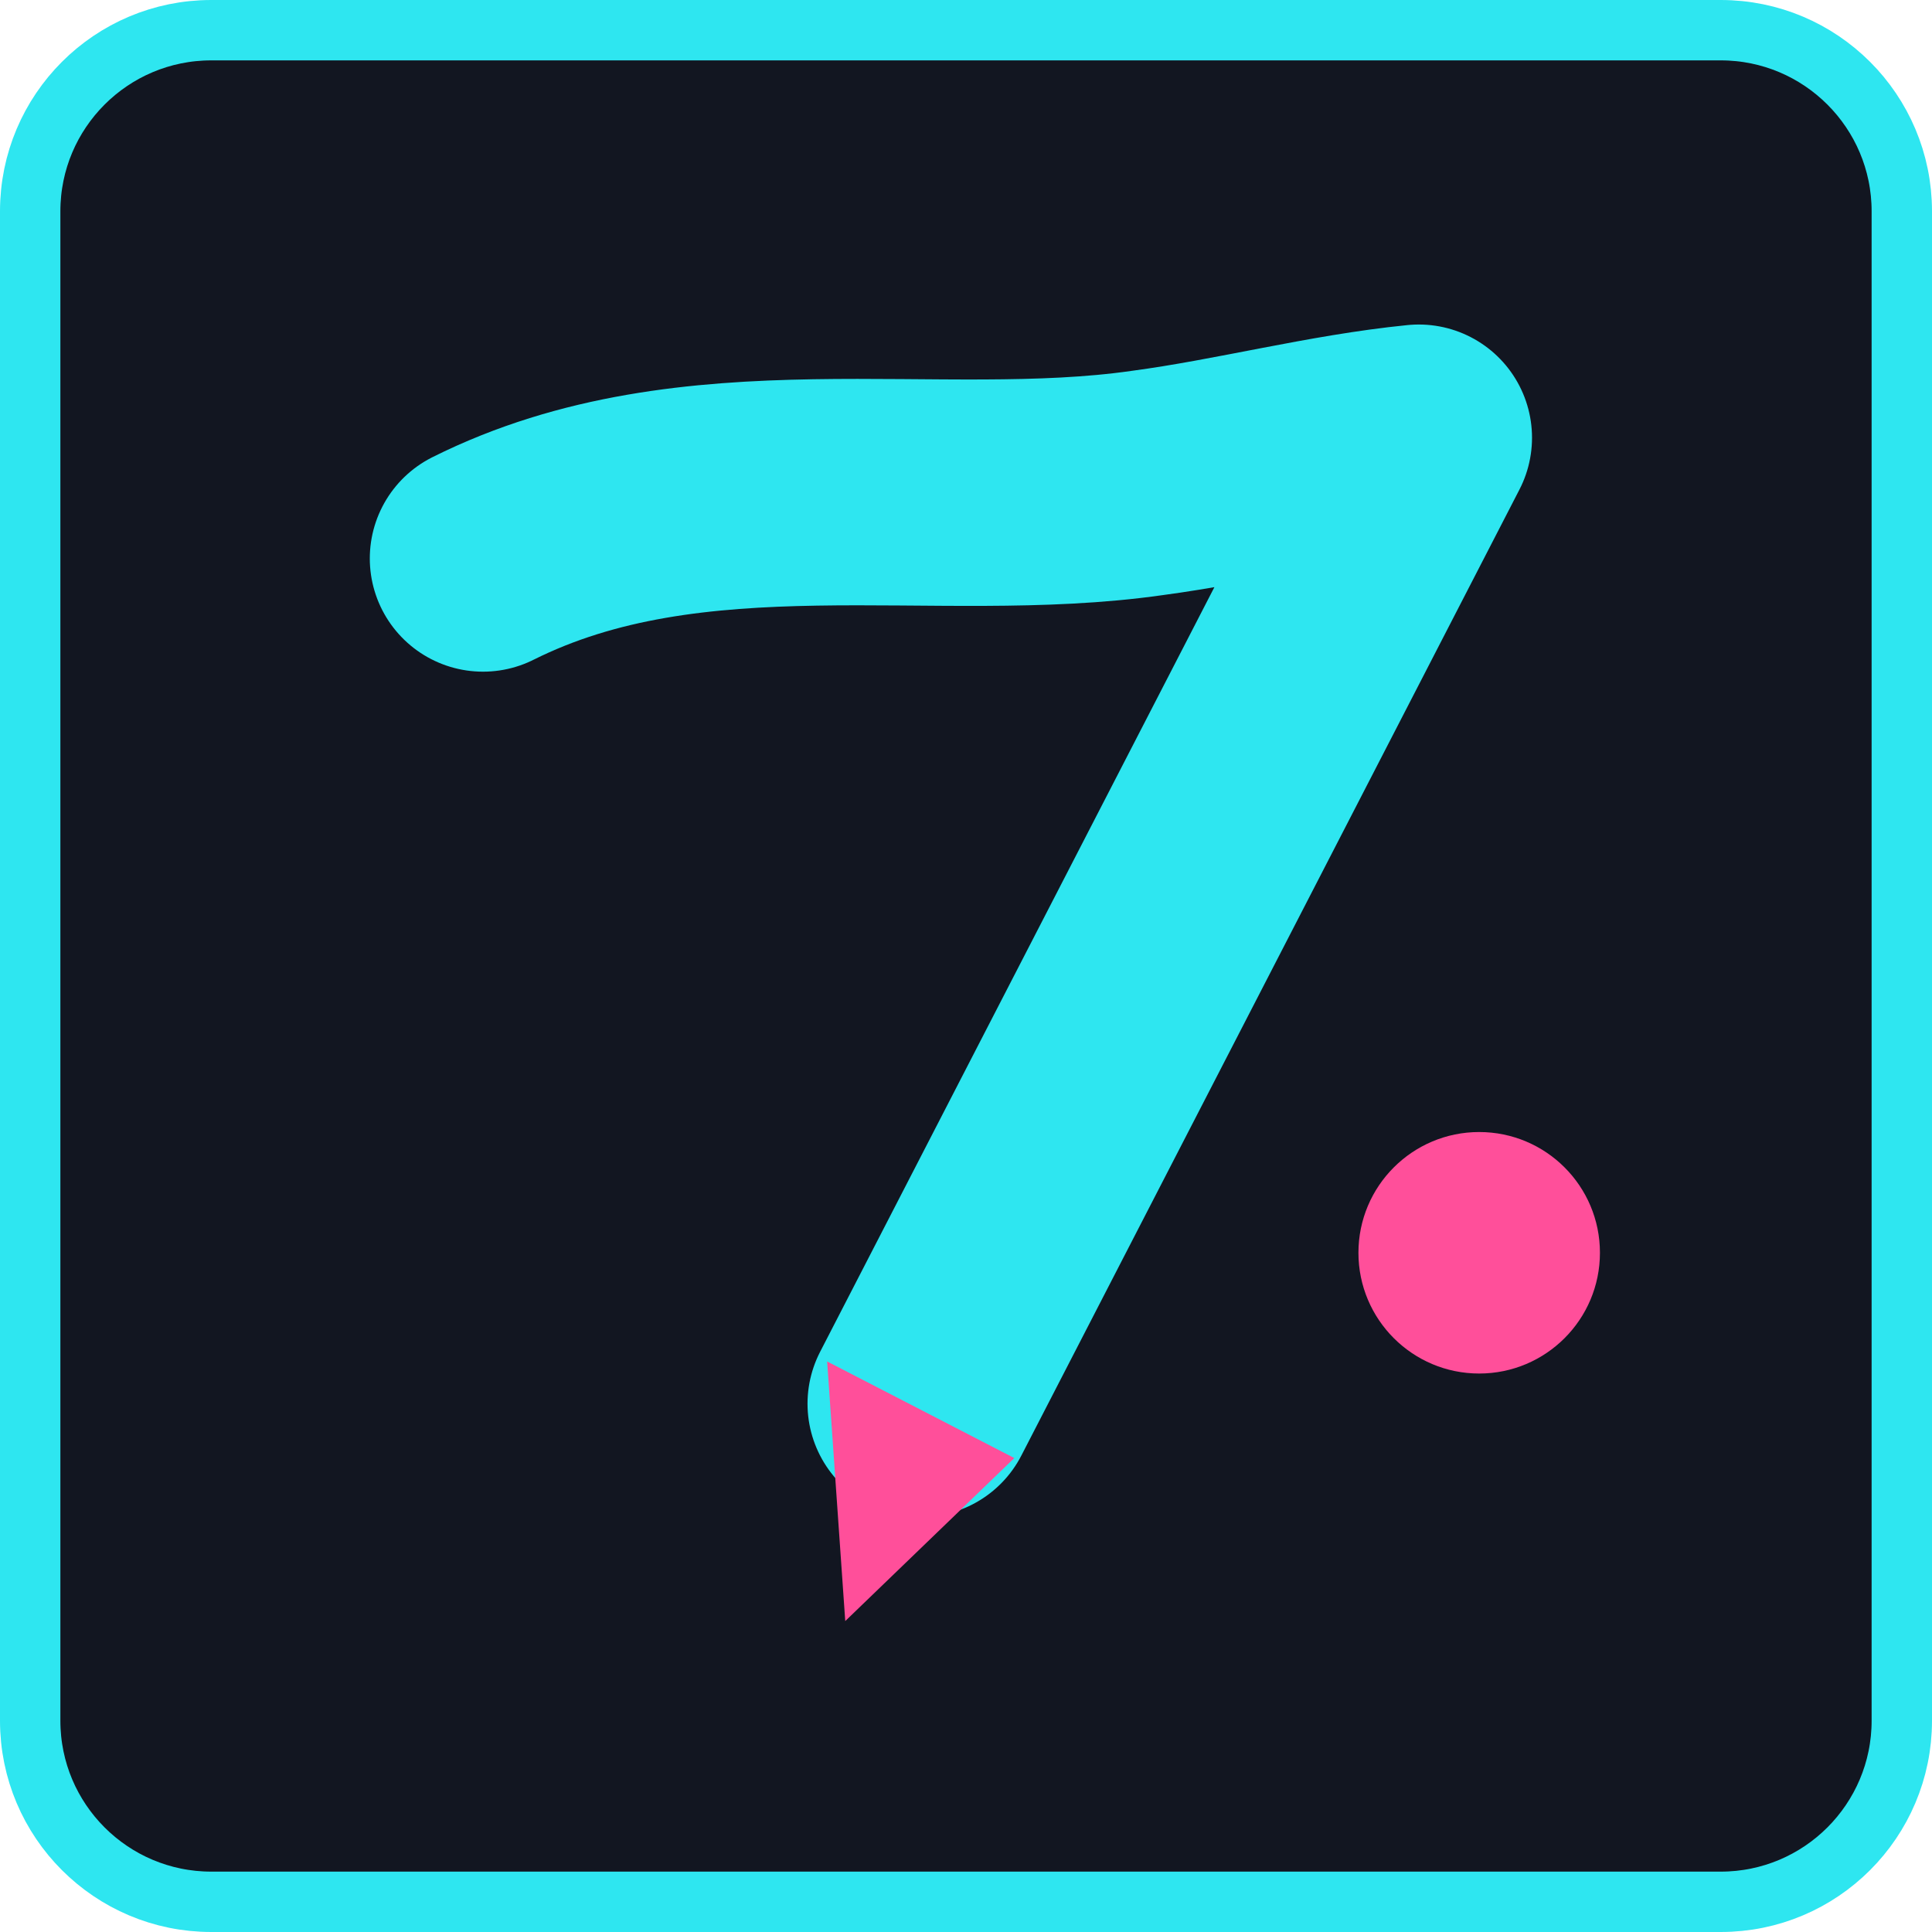
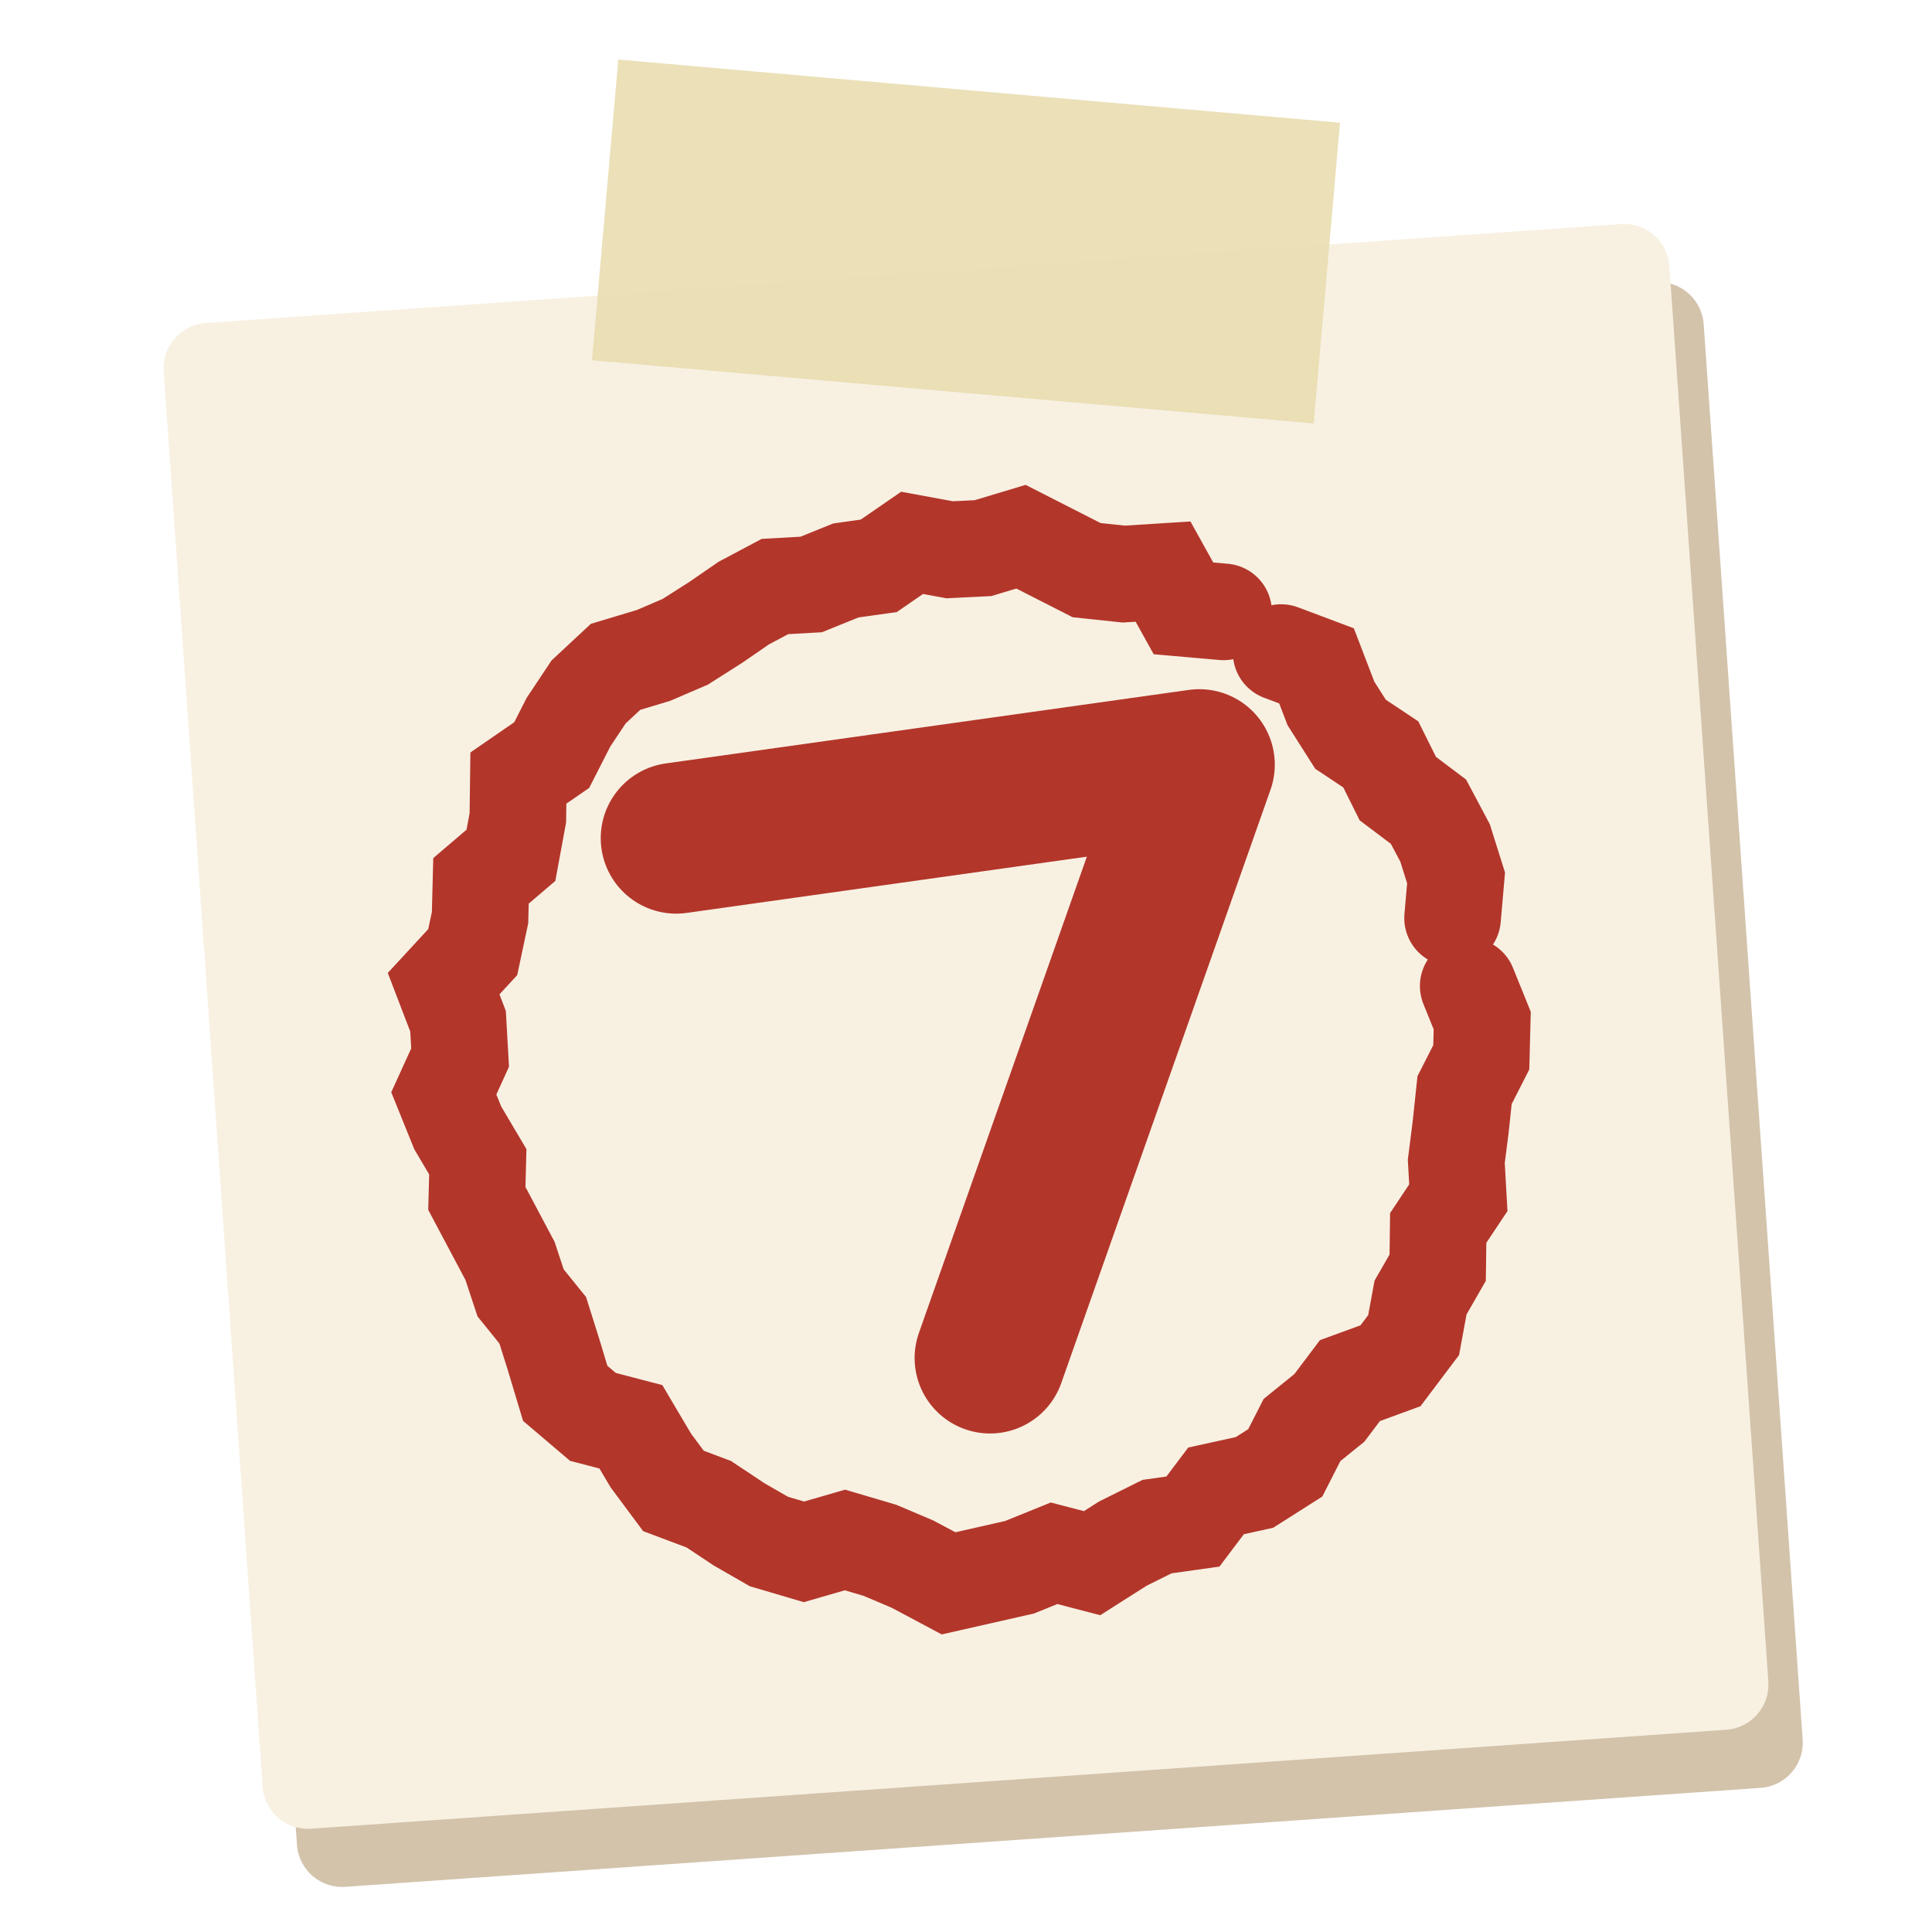
<svg xmlns="http://www.w3.org/2000/svg" viewBox="0 0 64 64">
-   <rect x="1" y="1" width="62" height="62" rx="6" fill="#121621" stroke="#2ee6f0" stroke-width="2" />
-   <g transform="translate(0 -2.5)">
-     <path d="M16 21c7-3.5 15-1.5 22-2.5 3-.4 6-1.2 9-1.5L30.5 49" fill="none" stroke="#2ee6f0" stroke-width="7.5" stroke-linecap="round" stroke-linejoin="round" />
-     <path d="M27.4 47.6l6.2 3.2-5.6 5.4z" fill="#ff4f9a" />
-     <circle cx="49" cy="44" r="4" fill="#ff4f9a" />
+   <rect x="7" y="9" width="50" height="50" rx="1.5" fill="#a88758" opacity=".5" transform="rotate(-4 32 34) translate(1 2)" />
+   <rect x="7" y="9" width="50" height="50" rx="1.5" fill="#f8f1e2" transform="rotate(-4 32 34)" />
+   <g transform="rotate(-8 32 35)">
+     <polyline points="48.8,35.0 49.1,36.2 48.9,37.4 48.2,38.4 47.9,39.6 47.6,40.7 47.5,41.9 46.7,42.8 46.5,44.1 45.8,45.0 45.4,46.2 44.5,47.1 43.1,47.4 42.3,48.2 41.3,48.8 40.6,49.8 39.5,50.3 38.2,50.4 37.3,51.3 36.1,51.3 34.9,51.7 33.8,52.2 32.6,51.7 31.4,52.0 30.2,52.1 29.0,52.2 27.9,51.4 26.9,50.8 25.8,50.3 24.4,50.5 23.3,50.0 22.4,49.3 21.5,48.5 20.4,47.9 19.8,46.8 19.3,45.6 18.1,45.1 17.3,44.2 17.1,42.9 16.9,41.7 16.3,40.7 16.1,39.6 15.7,38.5 15.3,37.4 15.5,36.2 15.0,35.0 14.7,33.8 15.4,32.7 15.5,31.5 15.2,30.2 16.3,29.3 16.7,28.2 16.9,27.0 18.0,26.3 18.4,25.1 18.6,23.8 19.8,23.2 20.5,22.2 21.3,21.3 22.3,20.6 23.6,20.4 24.7,20.1 25.8,19.6 26.8,19.1 27.9,18.7 29.1,18.8 30.3,18.5 31.4,18.5 32.6,17.9 33.8,18.3 34.9,18.4 36.2,18.2 37.2,18.9 38.2,19.6 39.4,19.9 40.7,20.0 41.2,21.3 42.5,21.6" fill="none" stroke="#b3362b" stroke-width="3.2" stroke-linecap="round" />
+     <polyline points="44.2,23.2 45.3,23.8 45.6,25.1 46.1,26.2 47.0,27.0 47.4,28.2 48.3,29.1 48.7,30.2 48.9,31.4 48.6,32.7" fill="none" stroke="#b3362b" stroke-width="3.2" stroke-linecap="round" />
+     <path d="M23.5 26.5h17.5l-9.6 18.5" fill="none" stroke="#b3362b" stroke-width="5" stroke-linecap="round" stroke-linejoin="round" />
  </g>
+   <rect x="20" y="3" width="24" height="10" fill="#e9ddb0" fill-opacity=".9" transform="rotate(5 32 8)" />
</svg>
